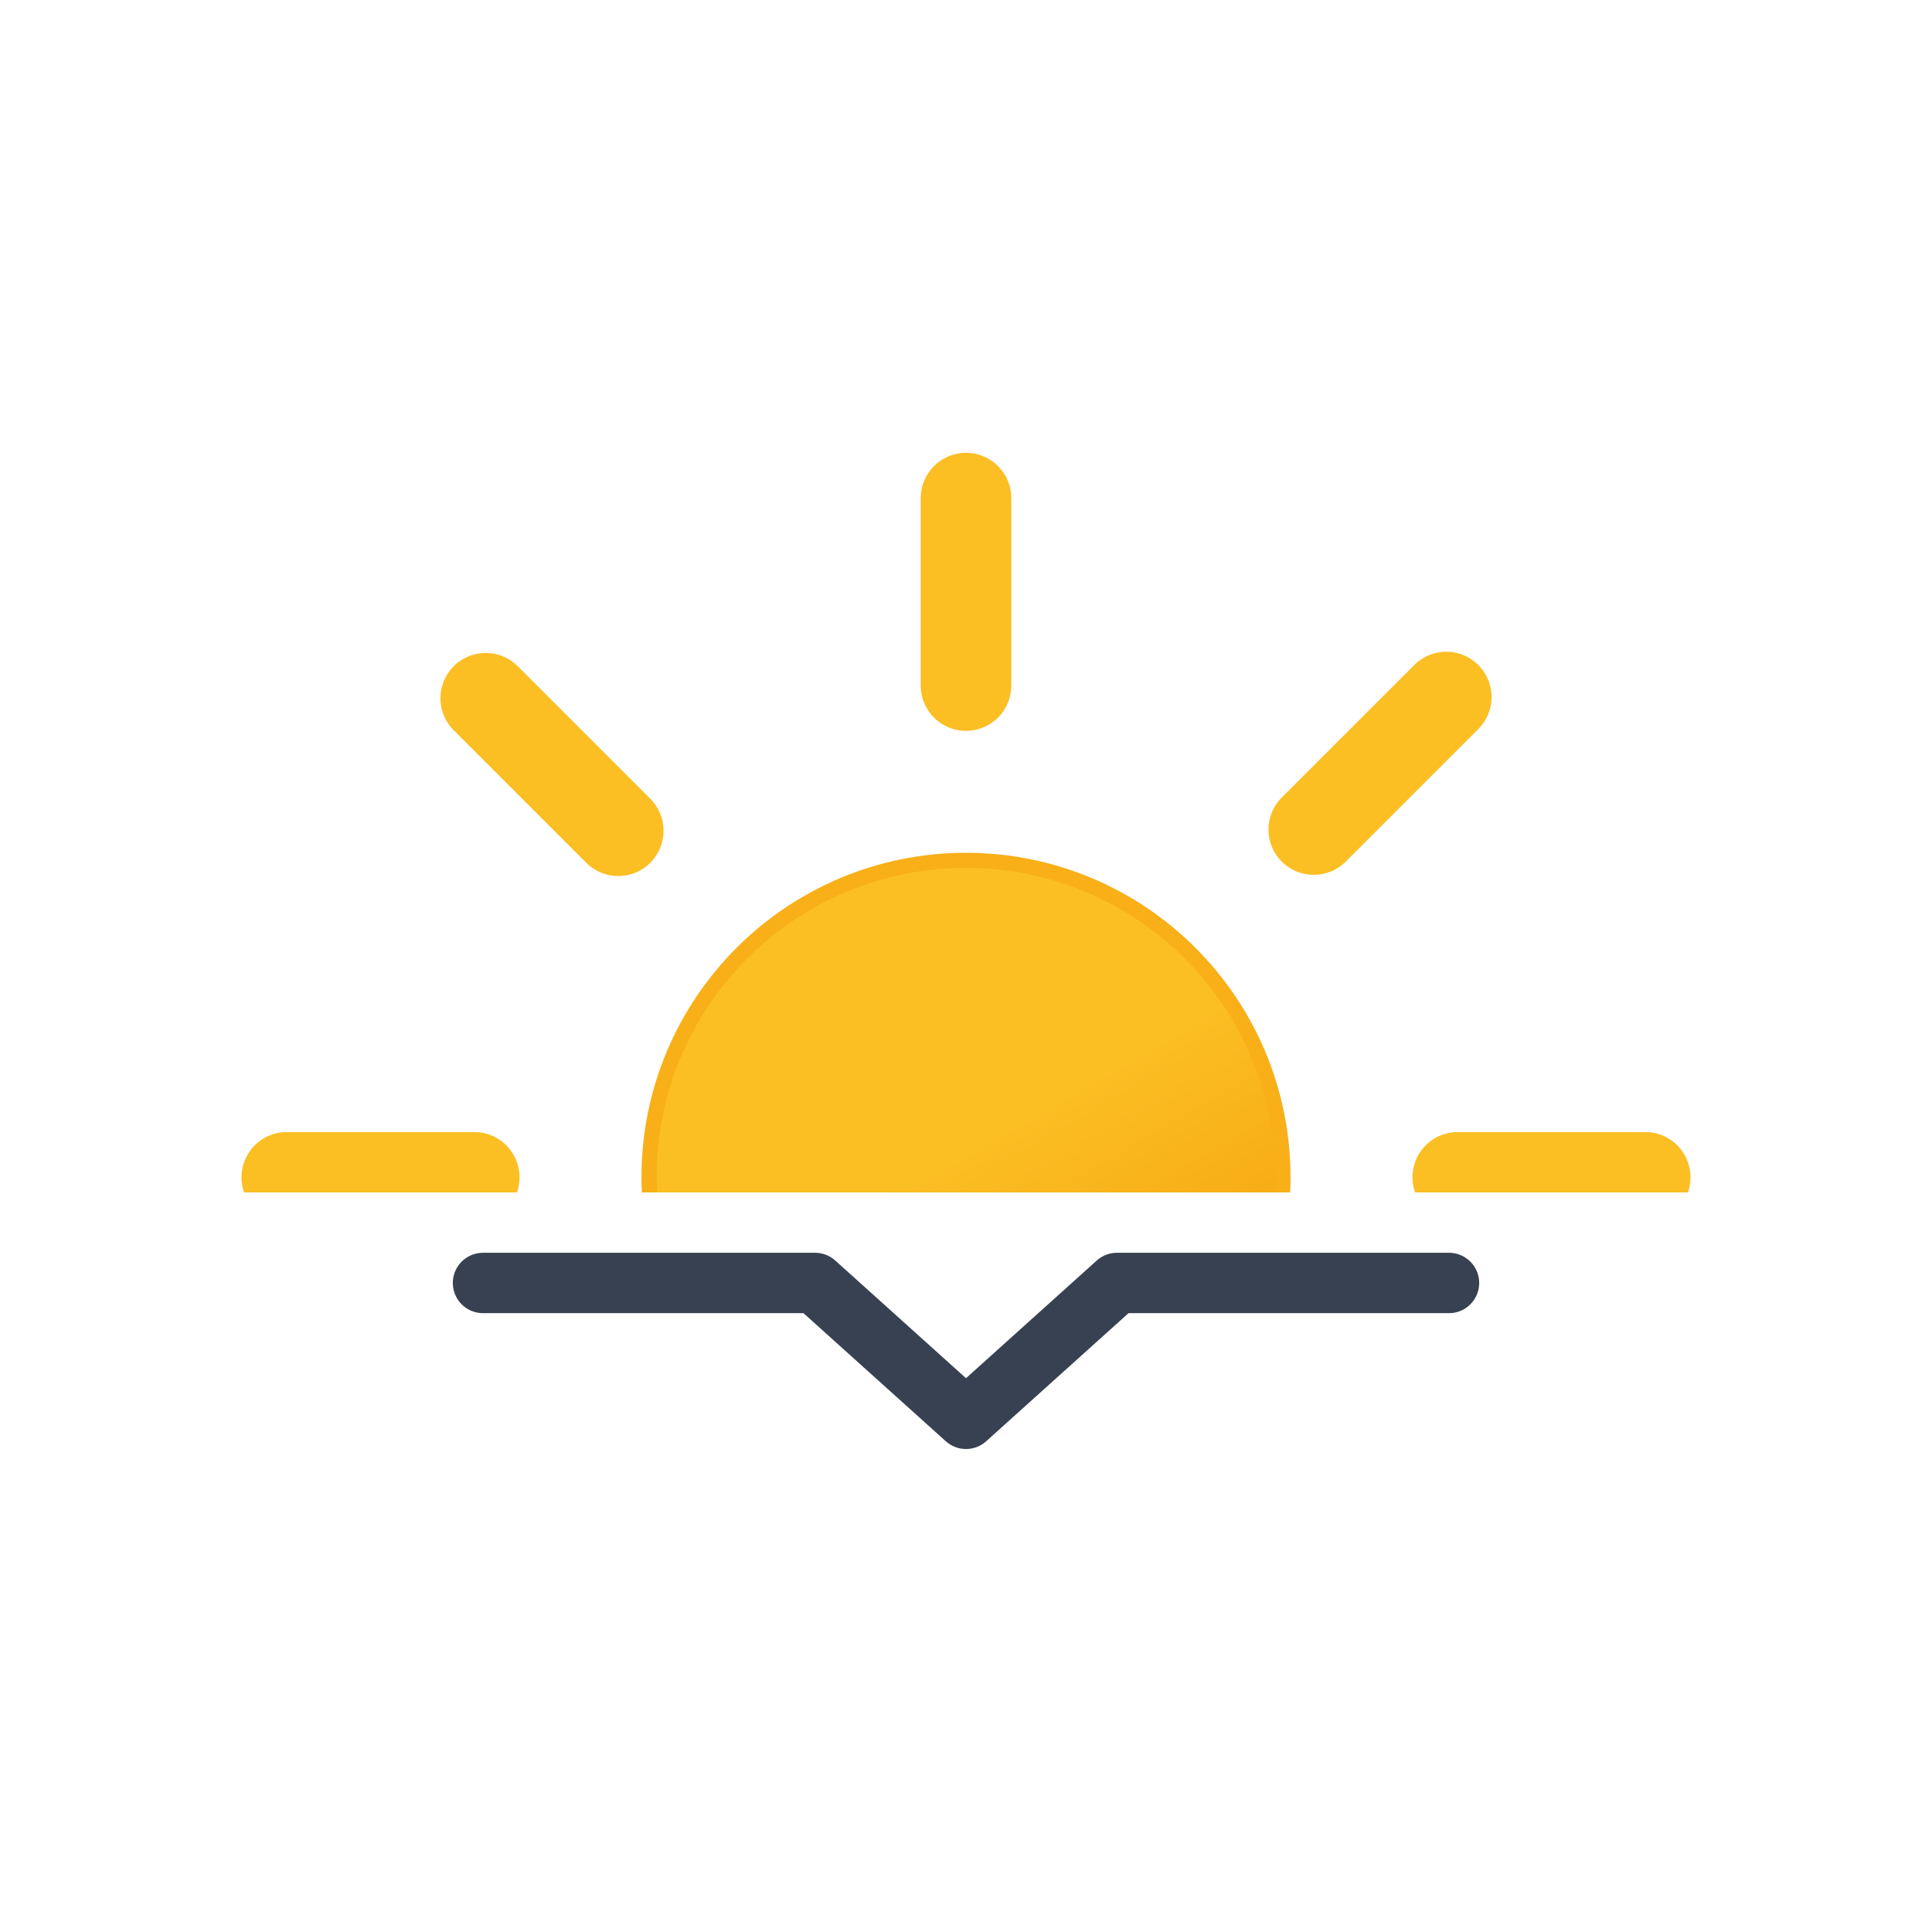
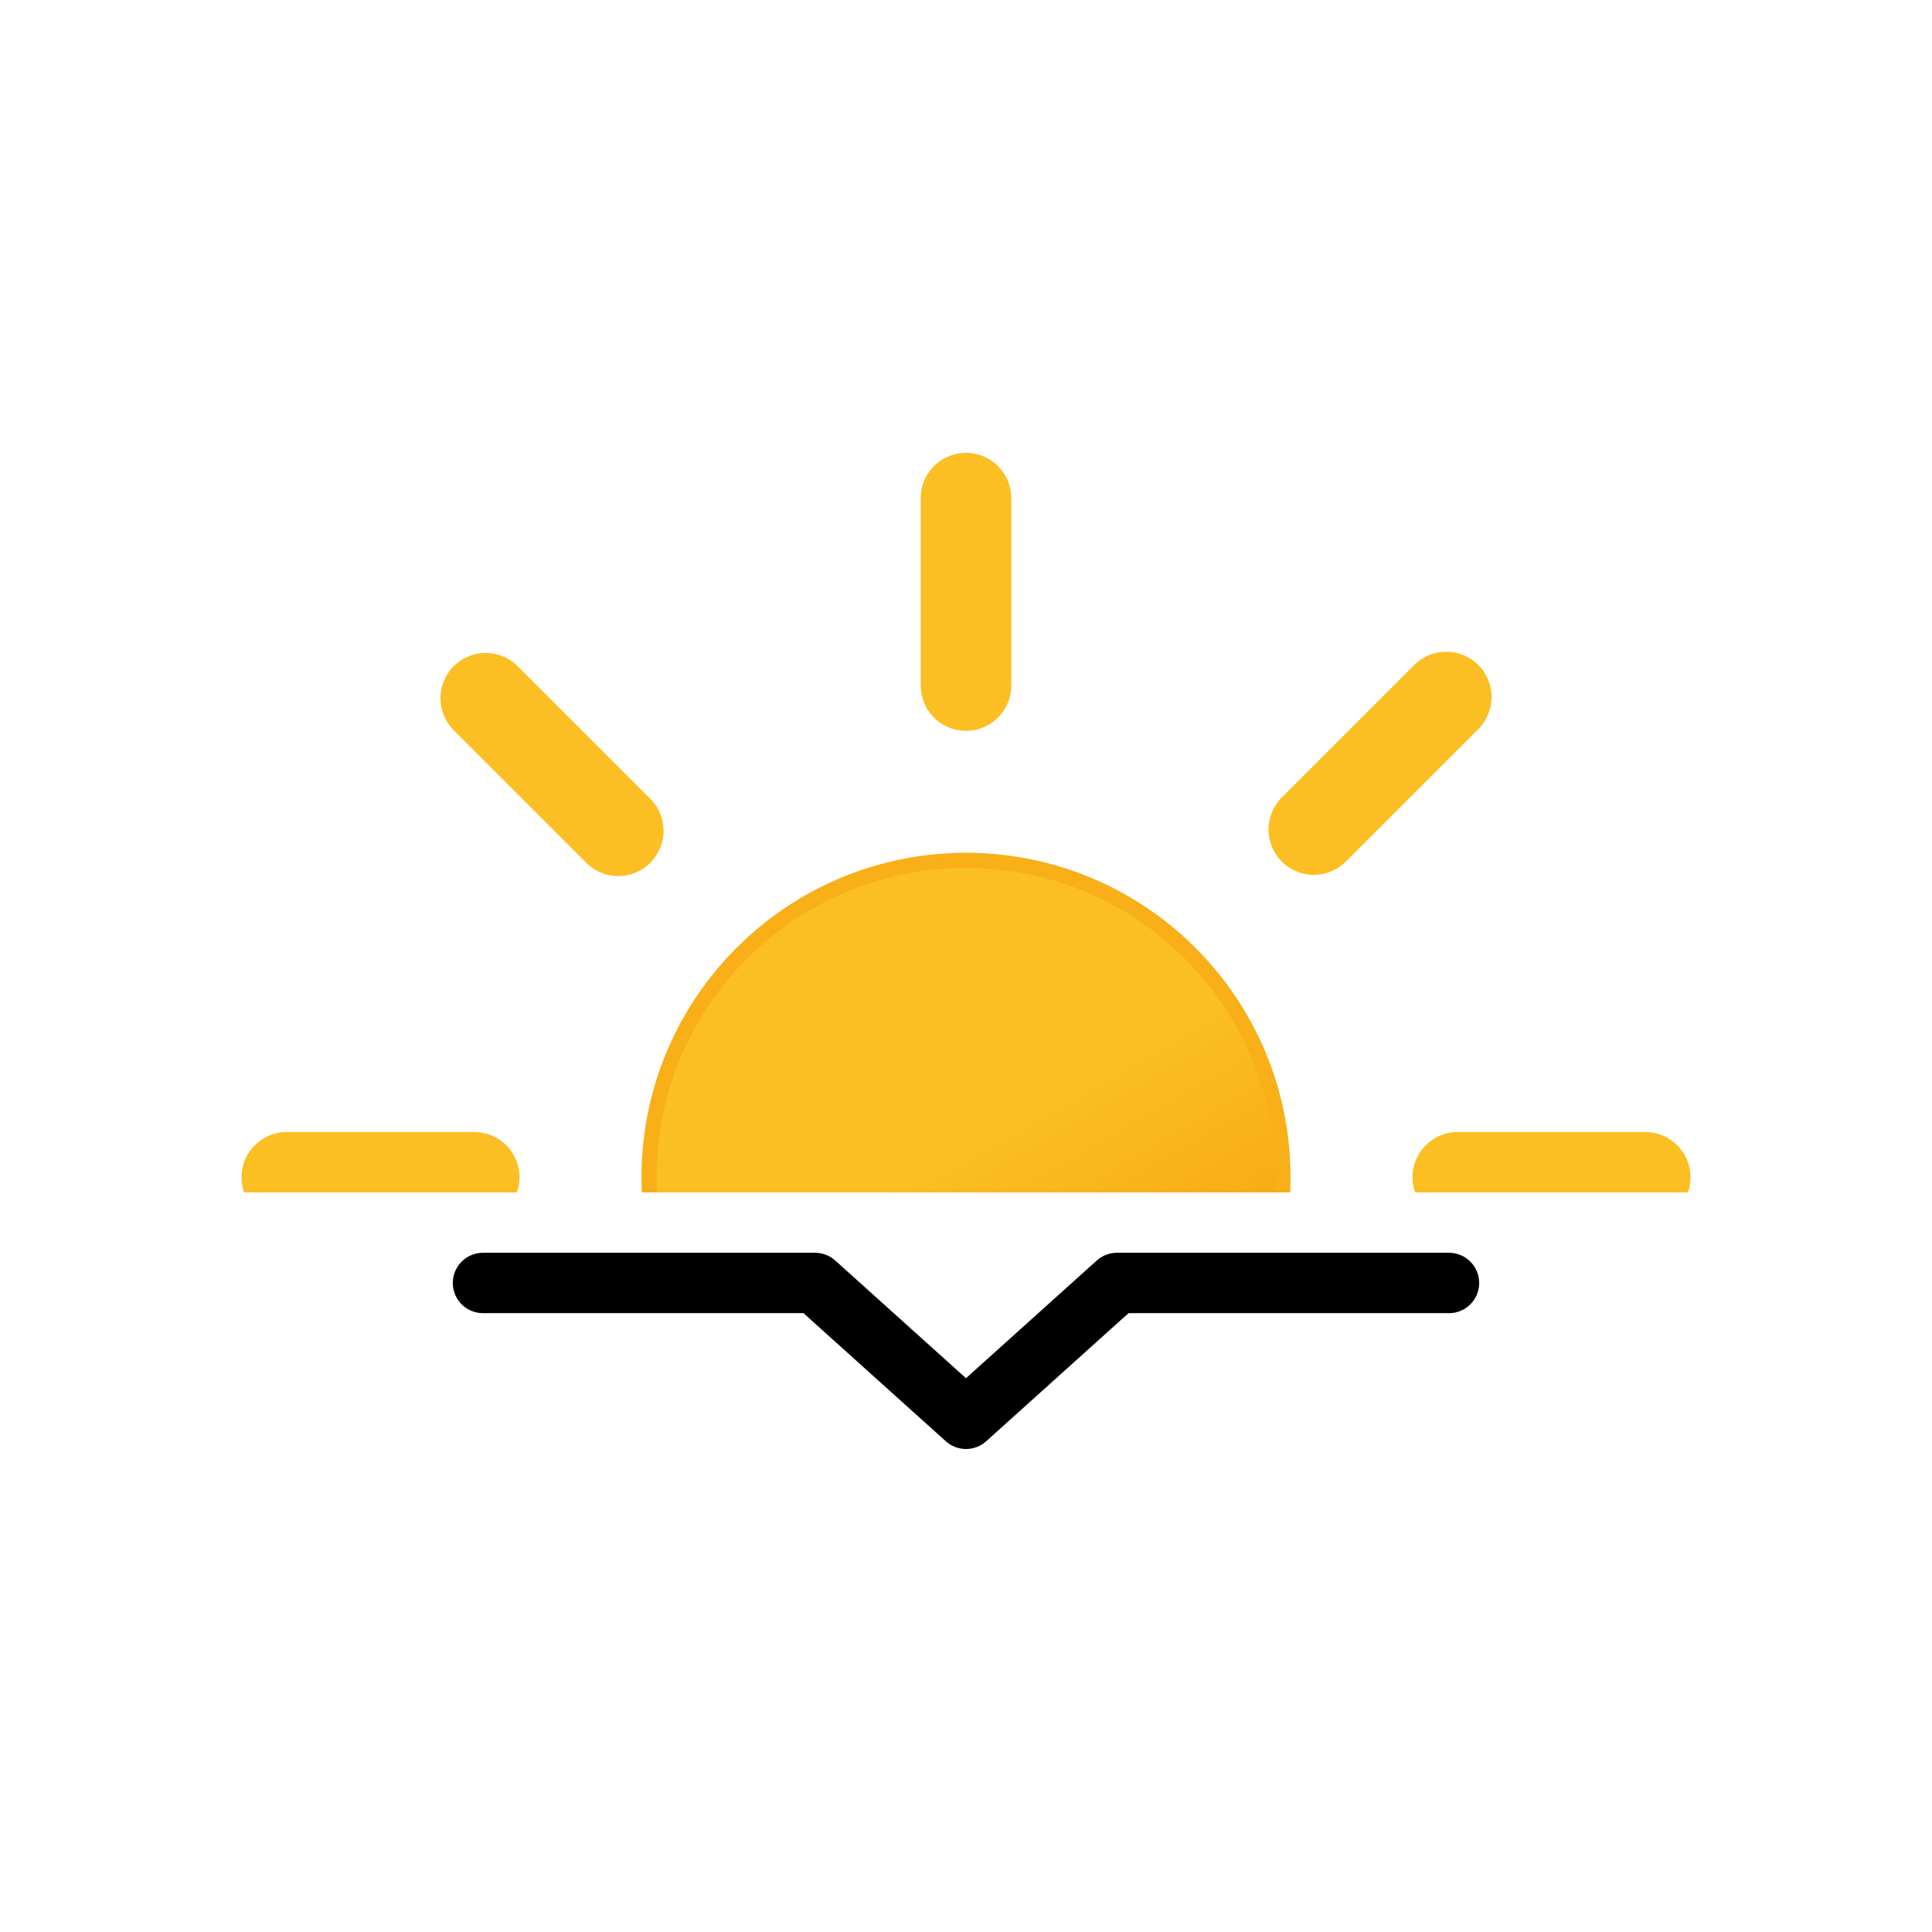
<svg xmlns="http://www.w3.org/2000/svg" viewBox="0 0 64 64">
  <defs>
    <clipPath id="a">
      <rect y="7.5" width="64" height="32" fill="none" />
    </clipPath>
    <linearGradient id="b" x1="26.75" y1="29.91" x2="37.25" y2="48.09" gradientUnits="userSpaceOnUse">
      <stop offset="0" stop-color="#fbbf24" />
      <stop offset="0.45" stop-color="#fbbf24" />
      <stop offset="1" stop-color="#f59e0b" />
    </linearGradient>
  </defs>
  <g clip-path="url(#a)">
    <circle cx="32" cy="39" r="10.5" stroke="#f8af18" stroke-miterlimit="10" stroke-width="0.5" fill="url(#b)" />
    <path d="M32,22.71V16.5m0,45V55.29M43.52,27.48l4.39-4.39M16.09,54.91l4.39-4.39m0-23-4.39-4.39M47.91,54.91l-4.39-4.39M15.71,39H9.5m45,0H48.29" fill="none" stroke="#fbbf24" stroke-linecap="round" stroke-miterlimit="10" stroke-width="3">
      <animateTransform attributeName="transform" type="rotate" values="0 32 39; 360 32 39" dur="45s" repeatCount="indefinite" />
    </path>
  </g>
-   <polyline points="16 42.5 27 42.5 32 47 37 42.5 48 42.5" fill="none" stroke="#374151" stroke-linecap="round" stroke-linejoin="round" stroke-width="2" />
+   <polyline points="16 42.5 27 42.5 32 47 37 42.5 48 42.5" fill="none" stroke="#000" stroke-linecap="round" stroke-linejoin="round" stroke-width="2" />
</svg>
